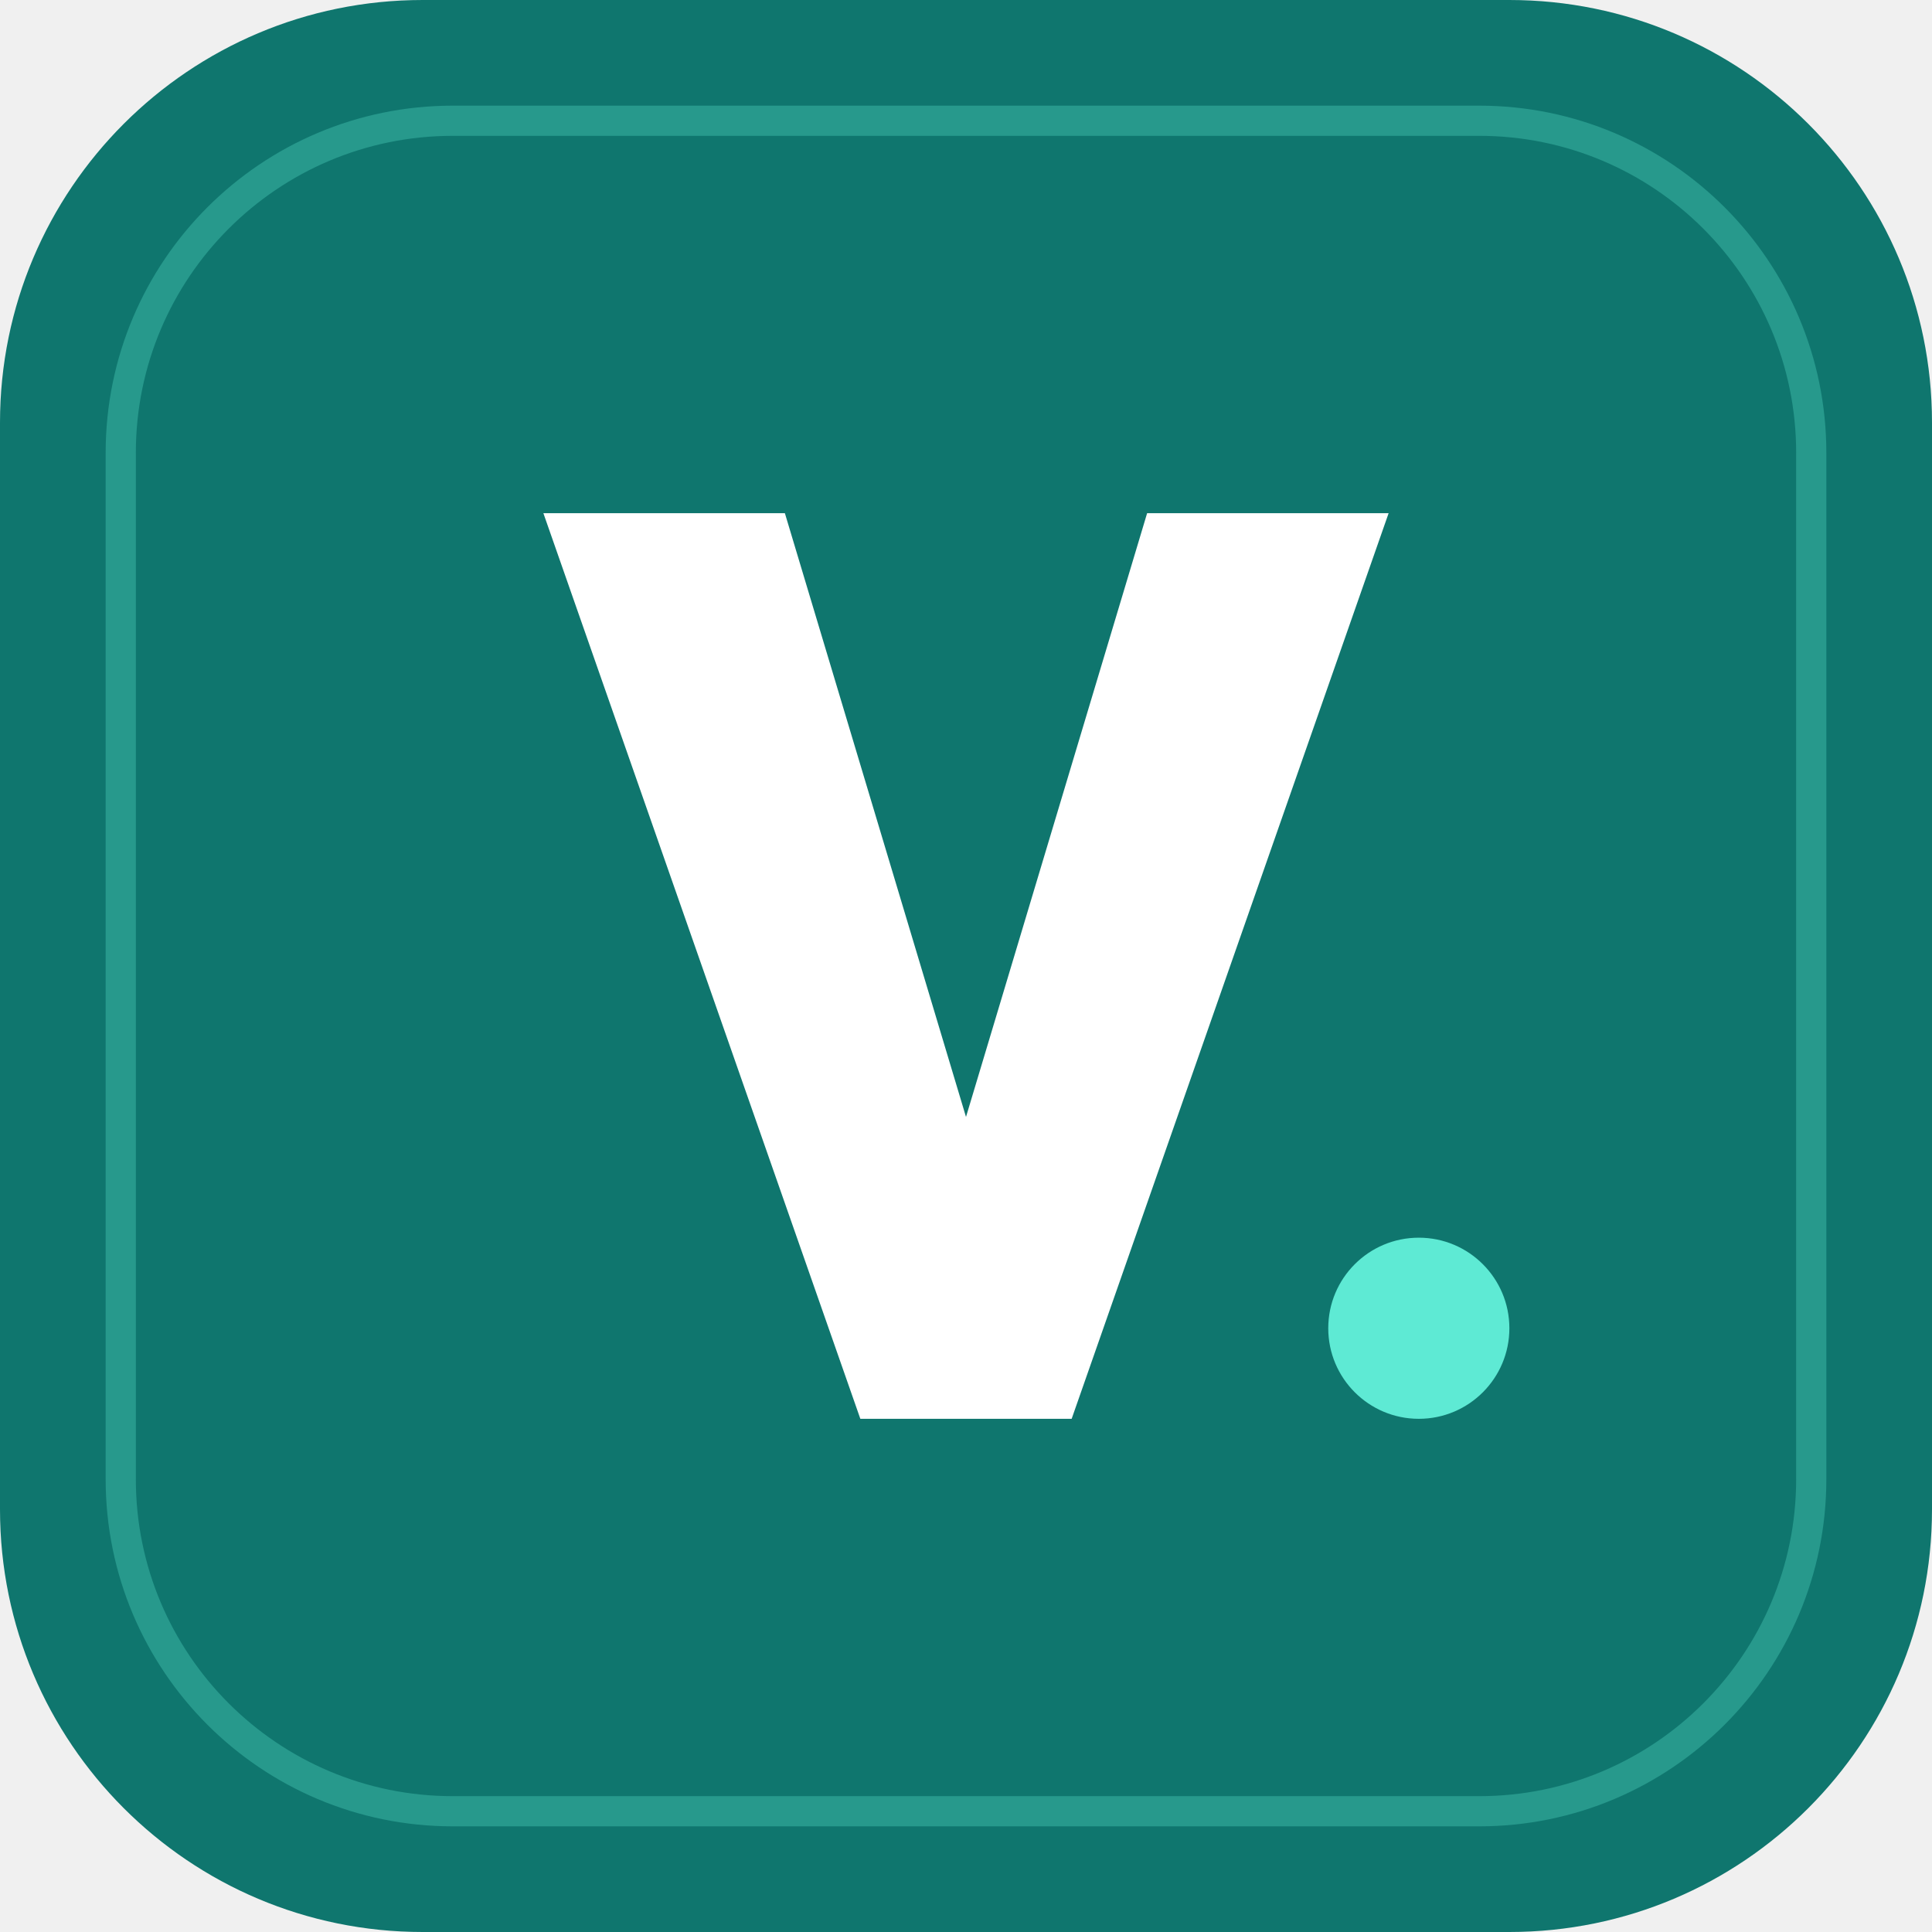
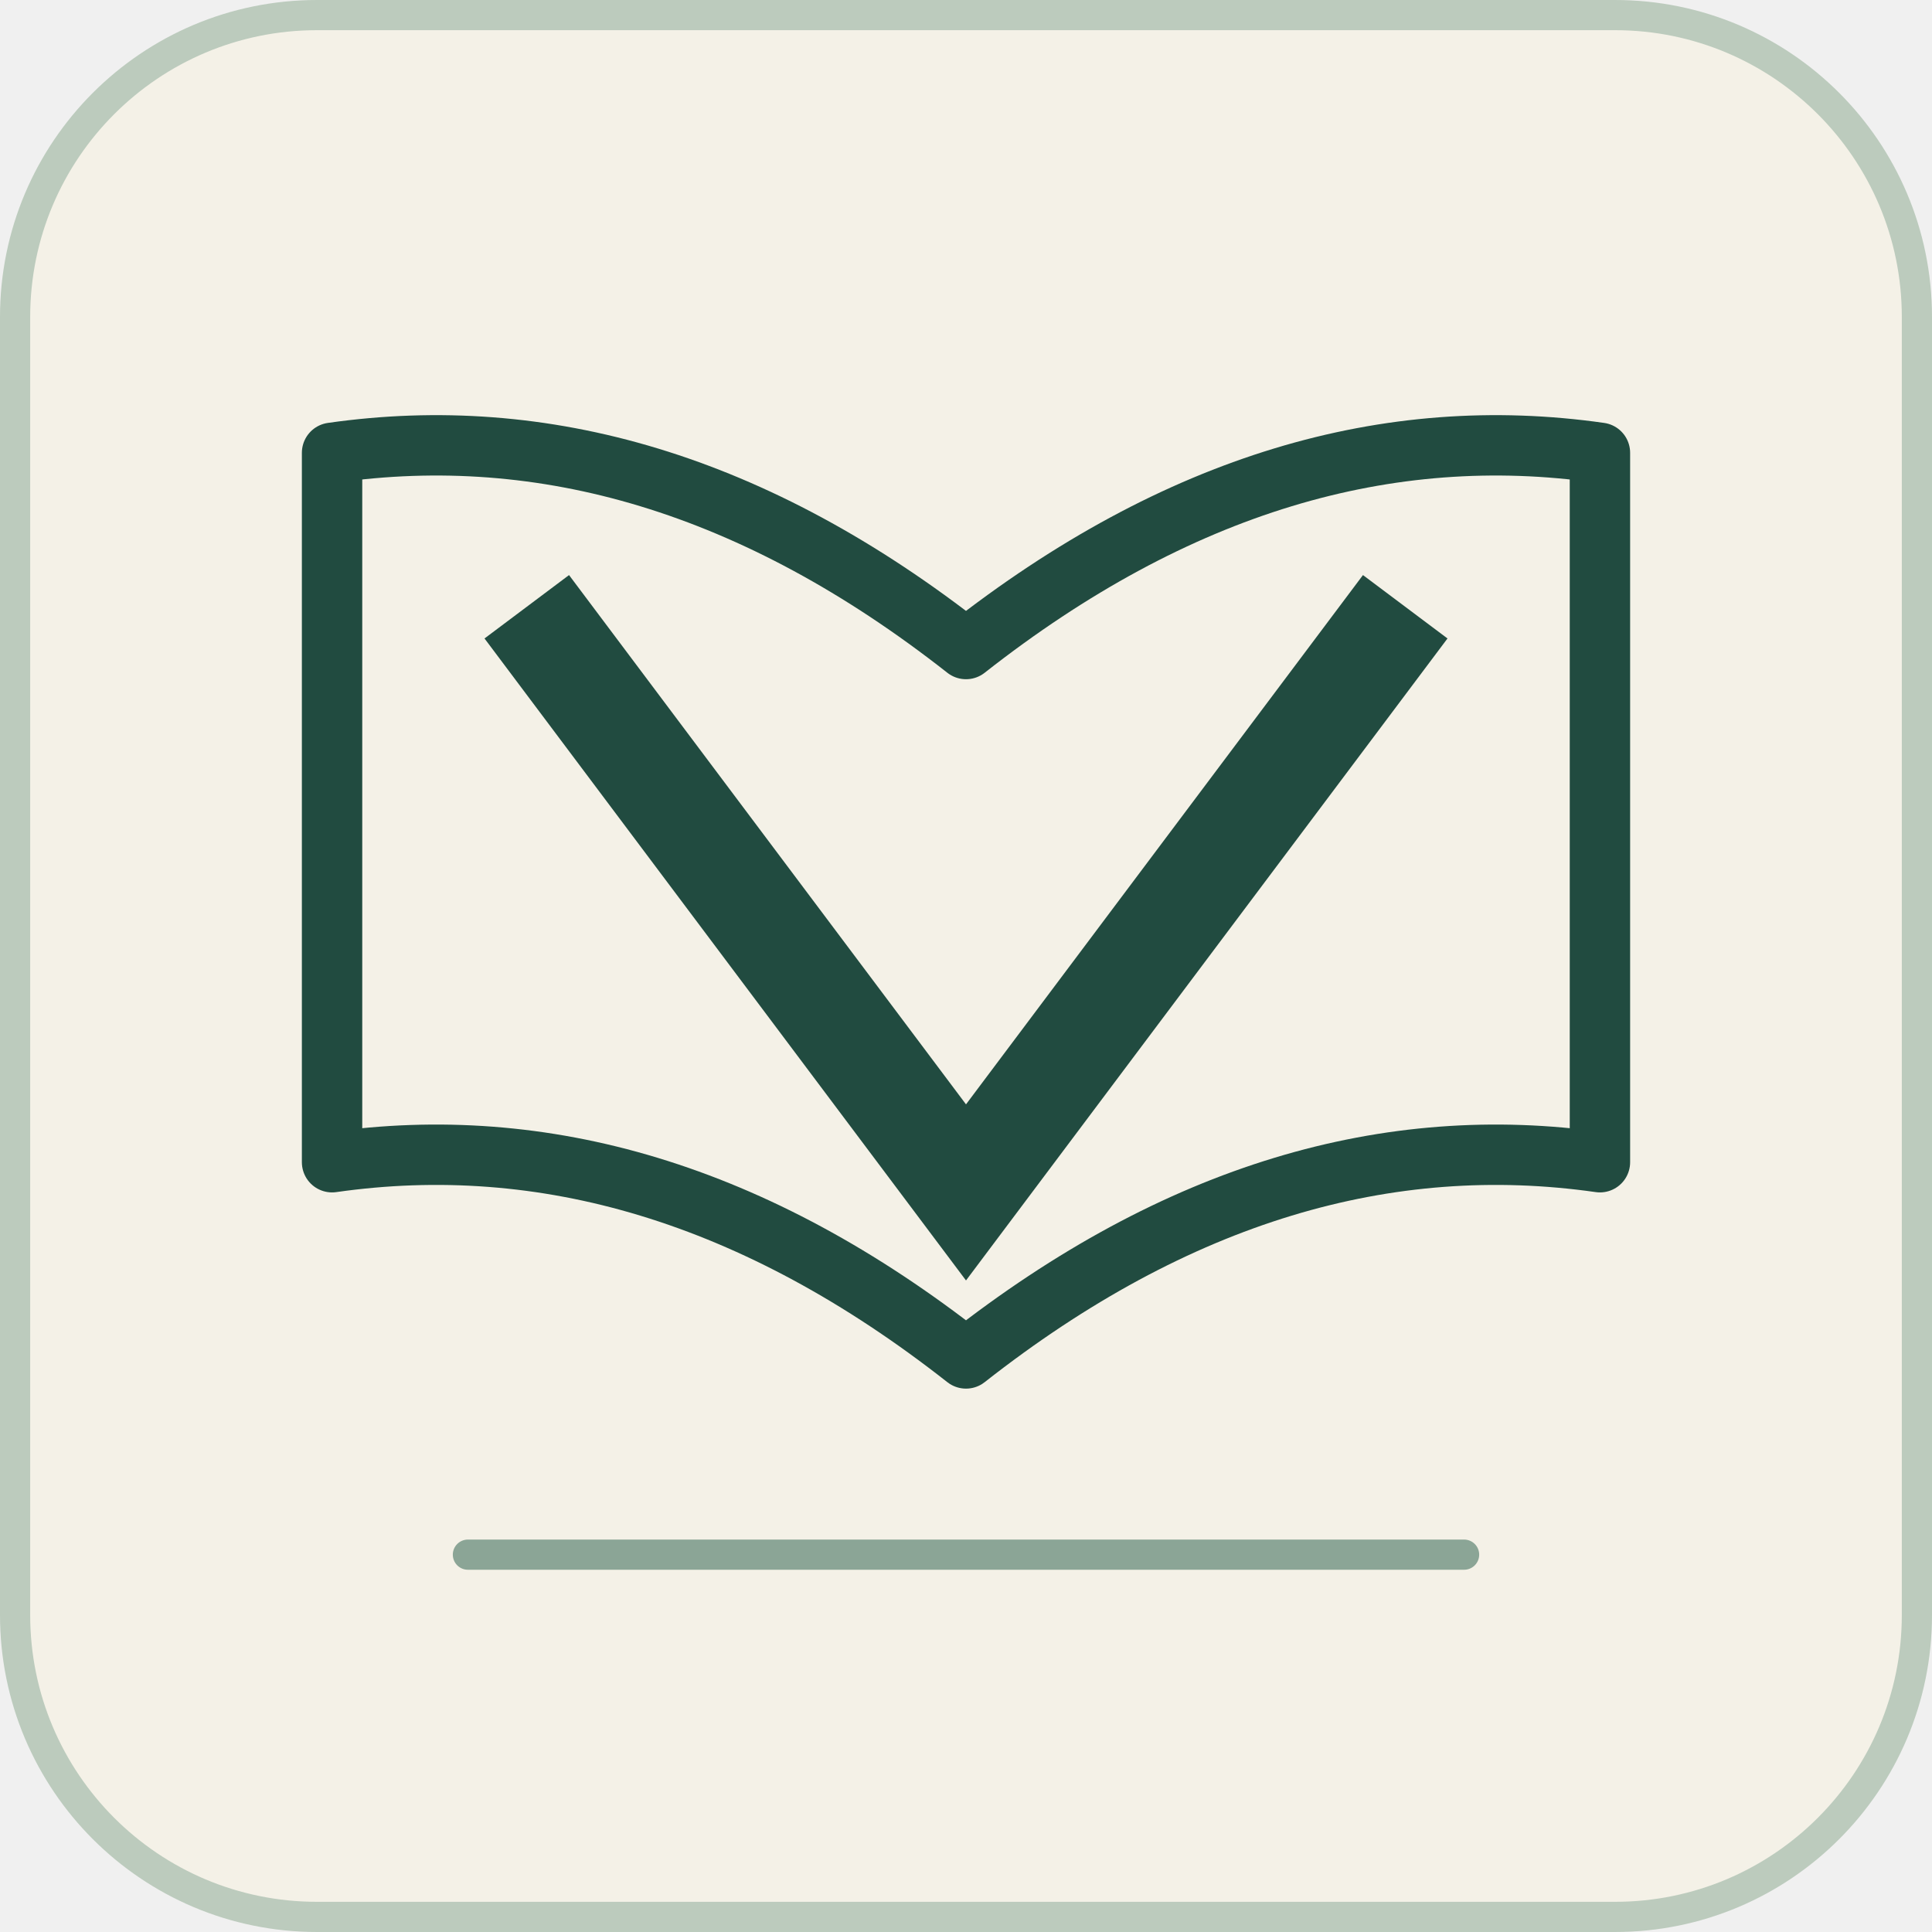
- <svg xmlns="http://www.w3.org/2000/svg" viewBox="0 0 128 128" role="img" aria-label="Vynalth Lexicon Icon">
-   <rect width="128" height="128" rx="28" fill="#0f766e" />
-   <rect x="8" y="8" width="112" height="112" rx="22" fill="none" stroke="#5eead4" stroke-opacity="0.3" stroke-width="2" />
-   <path d="M36 34h16l12 40 12-40h16L71 94H57L36 34z" fill="#ffffff" />
-   <circle cx="94" cy="88" r="6" fill="#5eead4" />
+ <svg xmlns="http://www.w3.org/2000/svg" viewBox="0 0 128 128" role="img" aria-labelledby="title">
+   <rect x="1" y="1" width="126" height="126" rx="20" fill="#f4f1e7" stroke="#bccbbd" stroke-width="2" />
+   <path d="M22 30c14-2 28 2 42 13 14-11 28-15 42-13v47c-14-2-28 2-42 13-14-11-28-15-42-13z" fill="none" stroke="#214b40" stroke-width="4" stroke-linecap="round" stroke-linejoin="round" />
+   <path d="M37 43l27 36 27-36" fill="none" stroke="#214b40" stroke-width="7" stroke-linecap="square" stroke-linejoin="miter" />
+   <path d="M31 103h66" fill="none" stroke="#8ba596" stroke-width="2" stroke-linecap="round" />
</svg>
